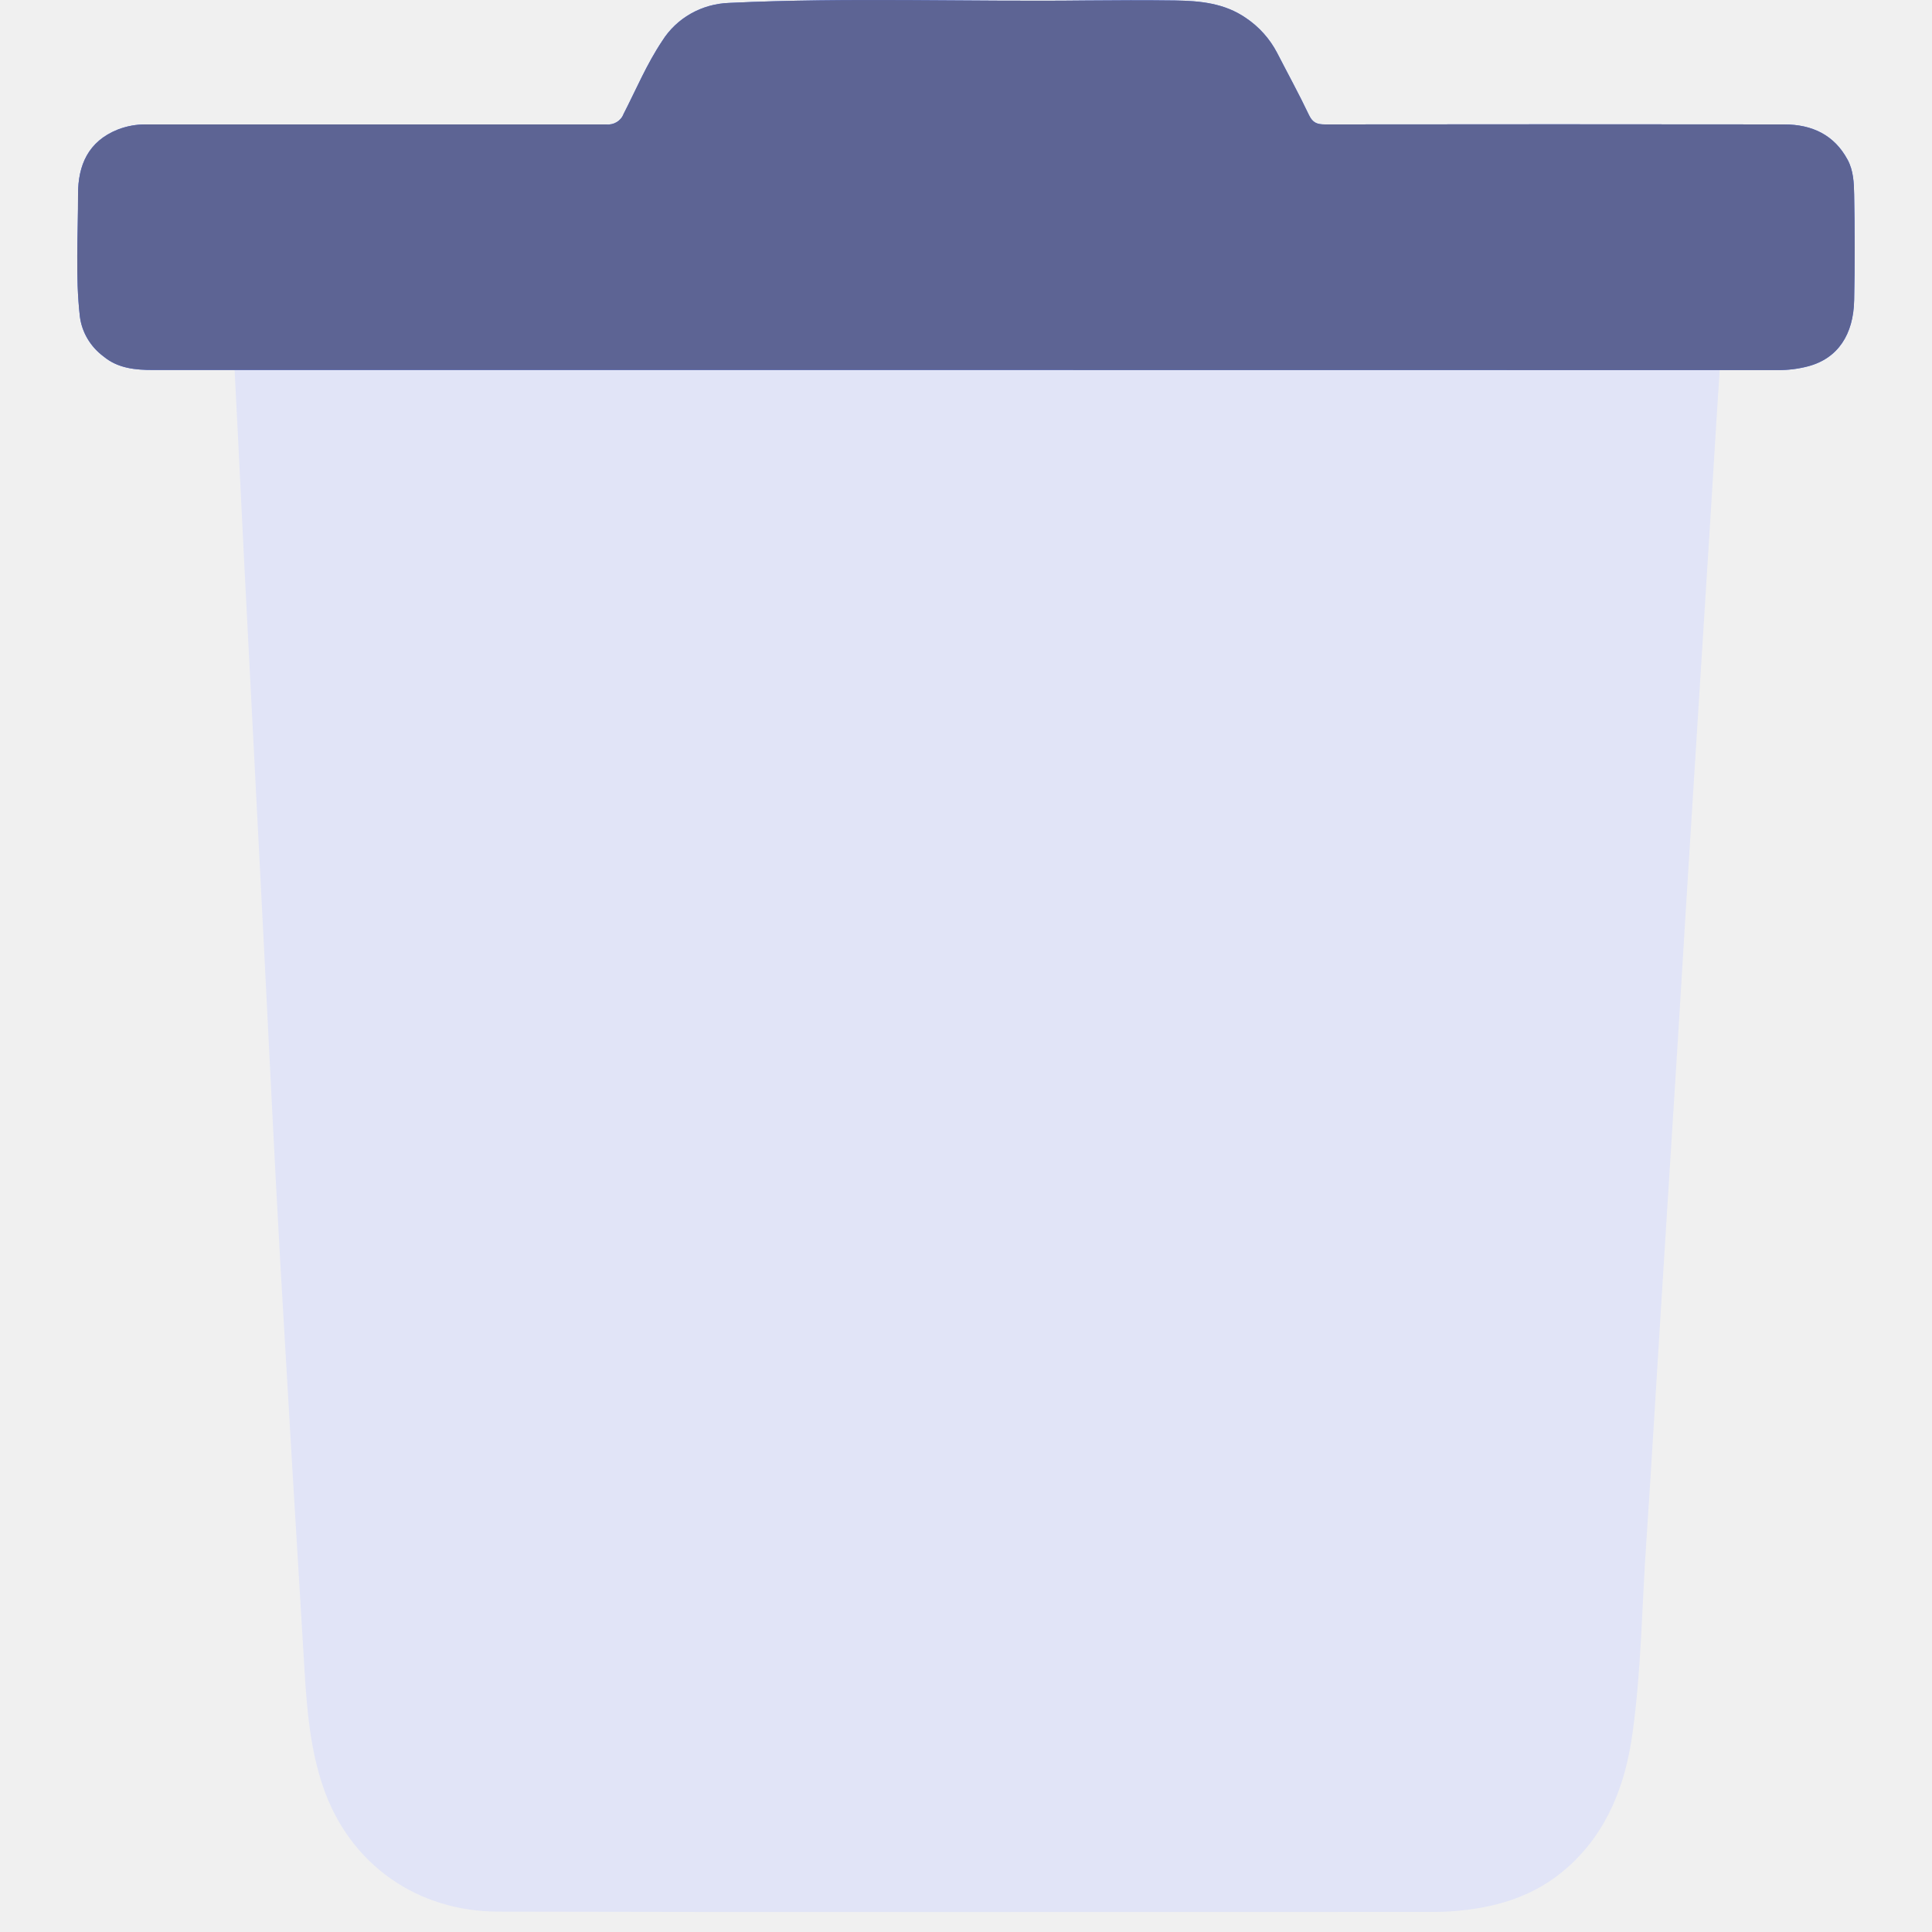
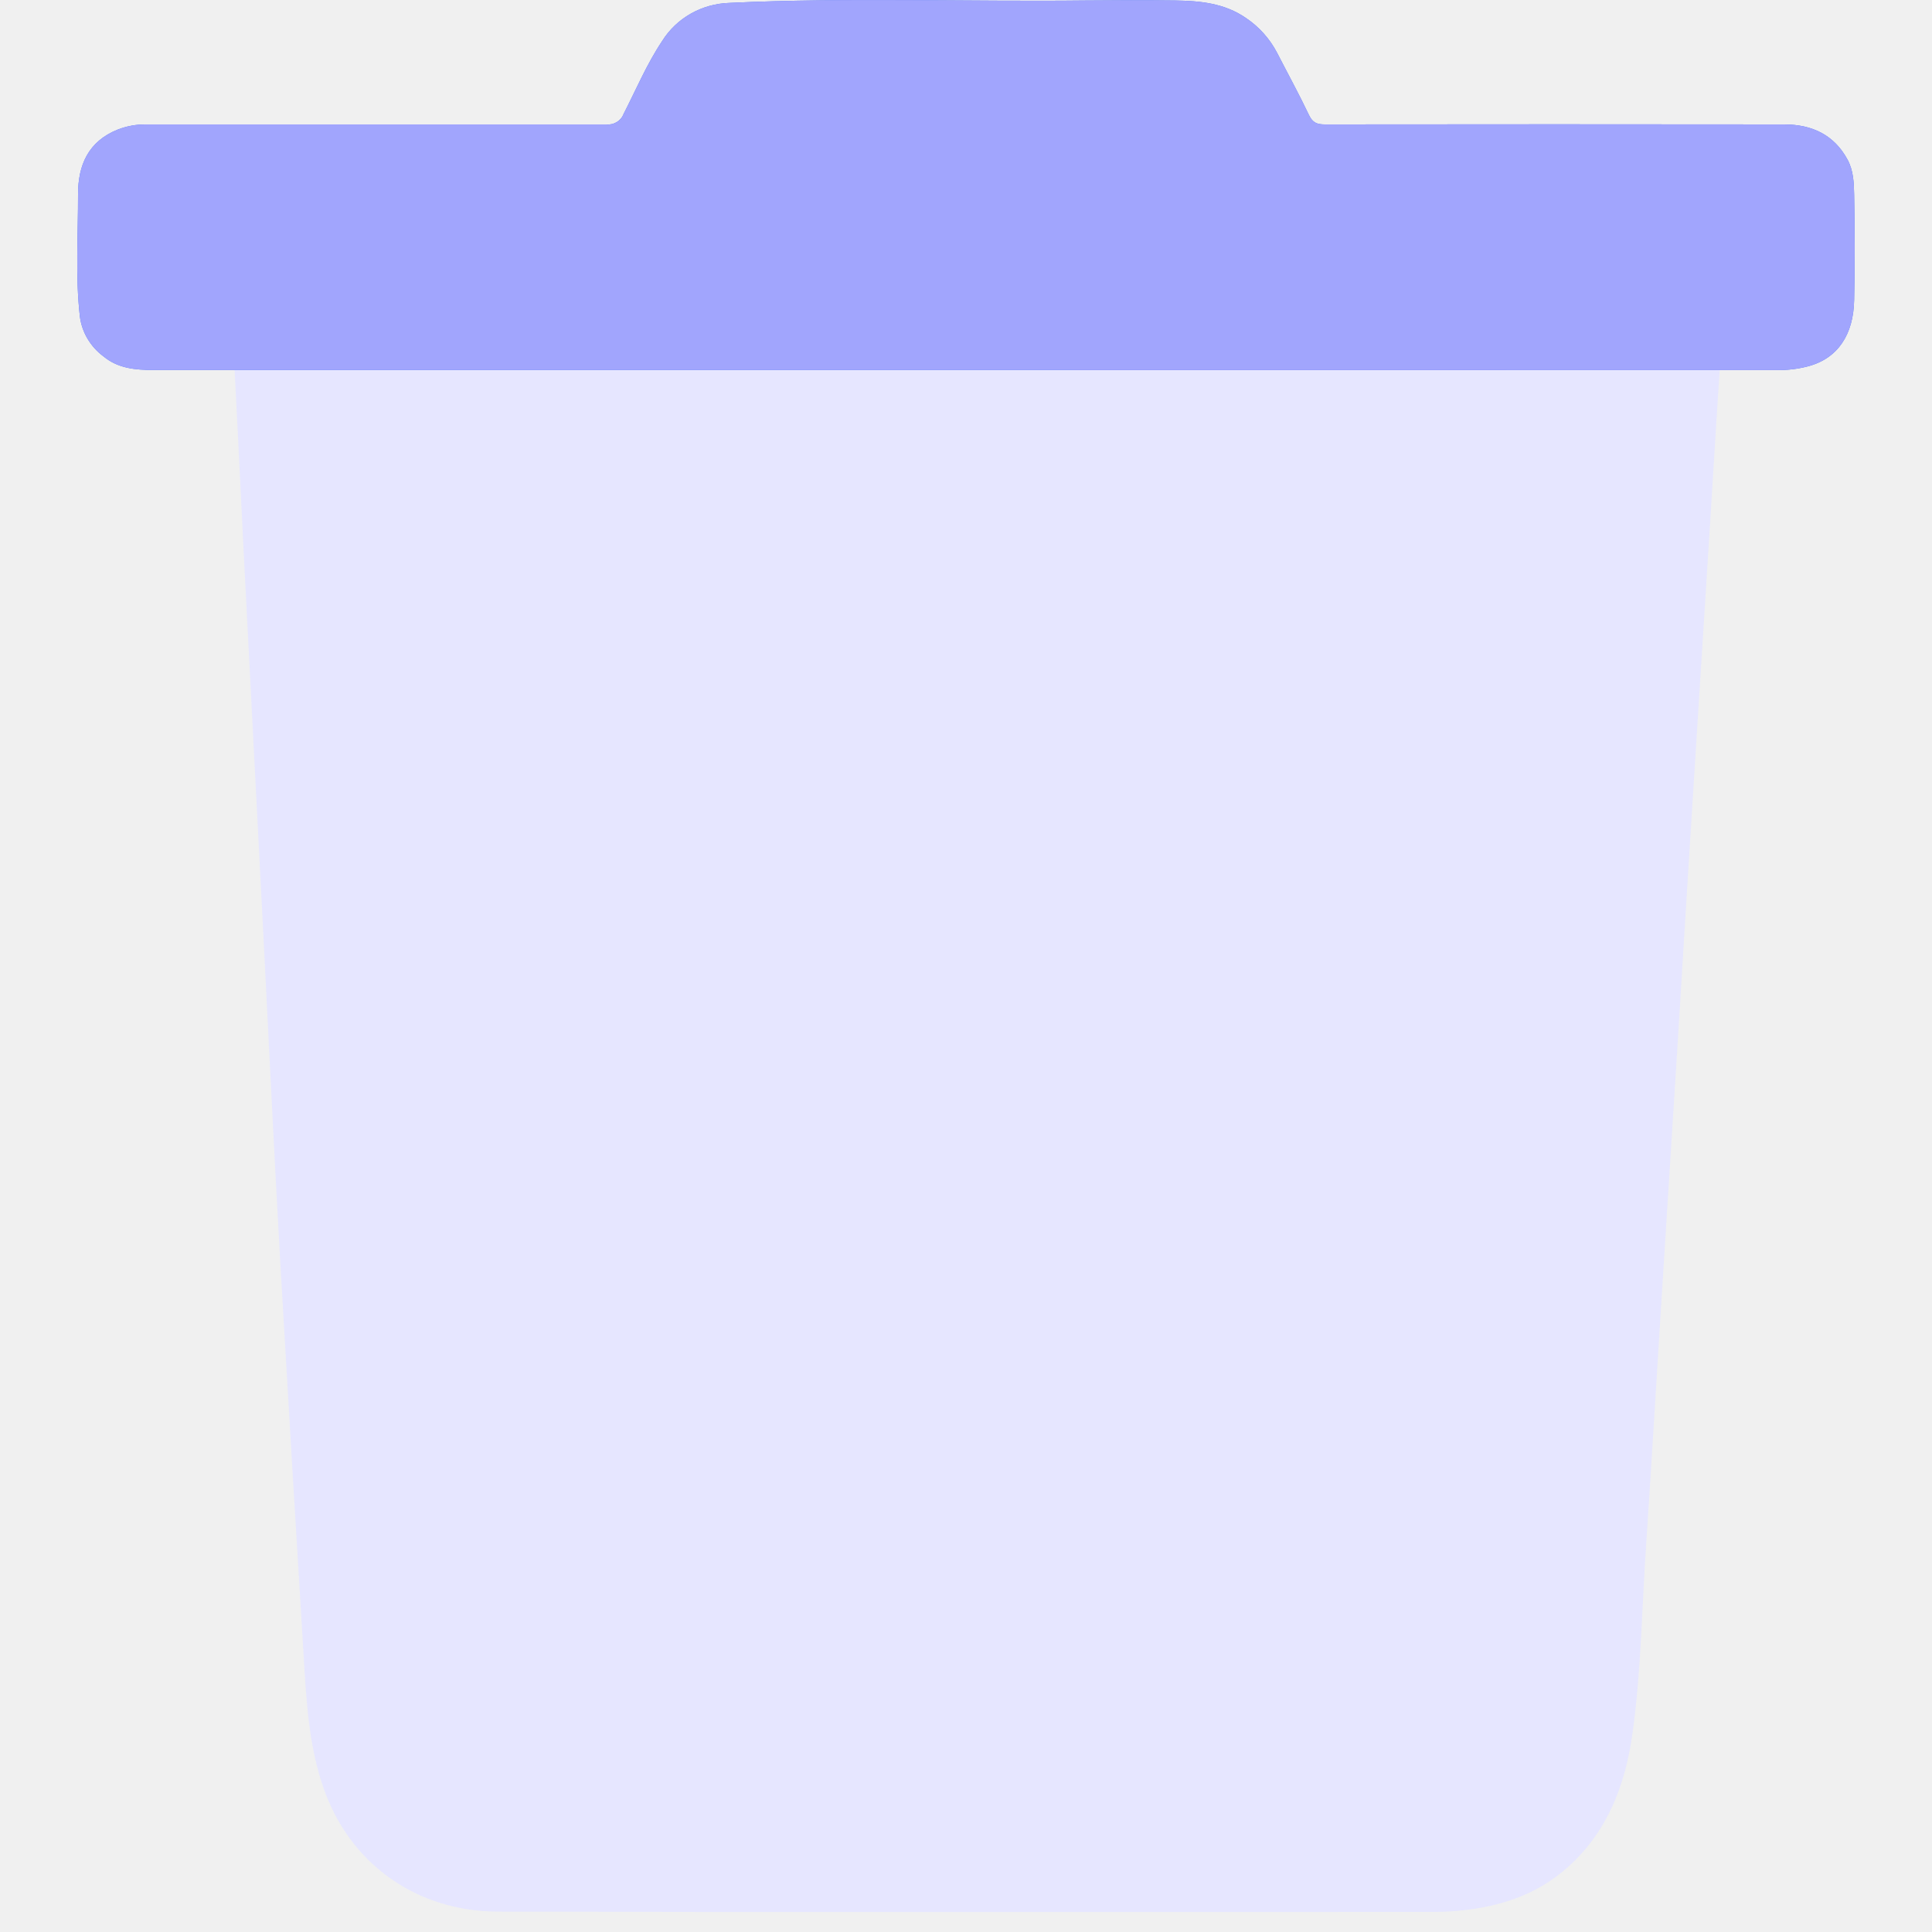
<svg xmlns="http://www.w3.org/2000/svg" width="20" height="20" viewBox="0 0 20 20" fill="none">
  <mask id="mask0_0_6275" style="mask-type:luminance" maskUnits="userSpaceOnUse" x="2" y="3" width="16" height="17">
    <path d="M10.128 3.203C12.654 3.203 15.181 3.202 17.707 3.2C17.821 3.2 17.845 3.222 17.837 3.34C17.786 4.026 17.747 4.713 17.704 5.399C17.643 6.357 17.583 7.315 17.523 8.273C17.472 9.084 17.422 9.894 17.373 10.705C17.314 11.648 17.255 12.59 17.195 13.532C17.144 14.335 17.098 15.139 17.044 15.941C16.997 16.608 16.992 17.278 16.9 17.94C16.827 18.469 16.645 18.957 16.231 19.328C15.88 19.643 15.453 19.76 14.994 19.788C14.896 19.794 14.798 19.792 14.7 19.792C11.52 19.792 8.339 19.797 5.158 19.789C4.329 19.789 3.619 19.308 3.343 18.492C3.215 18.116 3.18 17.726 3.155 17.334C3.068 15.911 2.983 14.487 2.901 13.063C2.838 11.946 2.785 10.828 2.728 9.71C2.66 8.394 2.592 7.079 2.525 5.763C2.484 4.944 2.446 4.124 2.4 3.306C2.395 3.207 2.433 3.203 2.511 3.203C5.051 3.204 7.589 3.204 10.128 3.203Z" fill="white" />
  </mask>
  <g mask="url(#mask0_0_6275)">
-     <rect x="-2" y="3.6" width="24" height="18.4" fill="#E1E4F7" />
+     <rect x="-2" y="3.6" width="24" height="18.4" fill="#E6E6FF" />
  </g>
  <path d="M9.987 3.83C7.186 3.83 4.386 3.83 1.584 3.83C1.404 3.83 1.221 3.814 1.072 3.69C0.937 3.59 0.848 3.441 0.827 3.277C0.779 2.857 0.809 2.432 0.808 2.01C0.808 1.713 0.911 1.463 1.222 1.34C1.314 1.305 1.411 1.287 1.51 1.288C3.098 1.288 4.686 1.288 6.274 1.288C6.353 1.297 6.428 1.252 6.455 1.18C6.585 0.927 6.695 0.663 6.855 0.424C7.003 0.187 7.264 0.039 7.55 0.03C8.78 -0.028 10.011 0.019 11.241 0.005C11.549 0.002 11.857 0.001 12.165 0.005C12.423 0.009 12.675 0.032 12.899 0.187C13.034 0.278 13.144 0.401 13.219 0.544C13.33 0.76 13.447 0.973 13.551 1.192C13.588 1.27 13.634 1.288 13.715 1.288C15.299 1.286 16.883 1.286 18.468 1.288C18.761 1.288 18.989 1.398 19.127 1.655C19.186 1.765 19.192 1.892 19.194 2.012C19.201 2.377 19.202 2.743 19.194 3.108C19.187 3.461 19.027 3.71 18.717 3.792C18.614 3.819 18.508 3.832 18.402 3.831L9.987 3.83Z" fill="#4E72F0" />
  <mask id="mask1_0_6275" style="mask-type:luminance" maskUnits="userSpaceOnUse" x="0" y="0" width="20" height="4">
    <path d="M9.987 3.83C7.186 3.83 4.386 3.83 1.584 3.83C1.404 3.83 1.221 3.814 1.072 3.69C0.937 3.59 0.848 3.441 0.827 3.277C0.779 2.857 0.809 2.432 0.808 2.01C0.808 1.713 0.911 1.463 1.222 1.34C1.314 1.305 1.411 1.287 1.51 1.288C3.098 1.288 4.686 1.288 6.274 1.288C6.353 1.297 6.428 1.252 6.455 1.18C6.585 0.927 6.695 0.663 6.855 0.424C7.003 0.187 7.264 0.039 7.55 0.03C8.78 -0.028 10.011 0.019 11.241 0.005C11.549 0.002 11.857 0.001 12.165 0.005C12.423 0.009 12.675 0.032 12.899 0.187C13.034 0.278 13.144 0.401 13.219 0.544C13.33 0.76 13.447 0.973 13.551 1.192C13.588 1.27 13.634 1.288 13.715 1.288C15.299 1.286 16.883 1.286 18.468 1.288C18.761 1.288 18.989 1.398 19.127 1.655C19.186 1.765 19.192 1.892 19.194 2.012C19.201 2.377 19.202 2.743 19.194 3.108C19.187 3.461 19.027 3.71 18.717 3.792C18.614 3.819 18.508 3.832 18.402 3.831L9.987 3.83Z" fill="white" />
  </mask>
  <g mask="url(#mask1_0_6275)">
-     <rect y="-1.6" width="20" height="7.2" fill="#5D6494" />
+     <rect y="-1.6" width="20" height="7.2" fill="#A1A5FD" />
  </g>
</svg>
